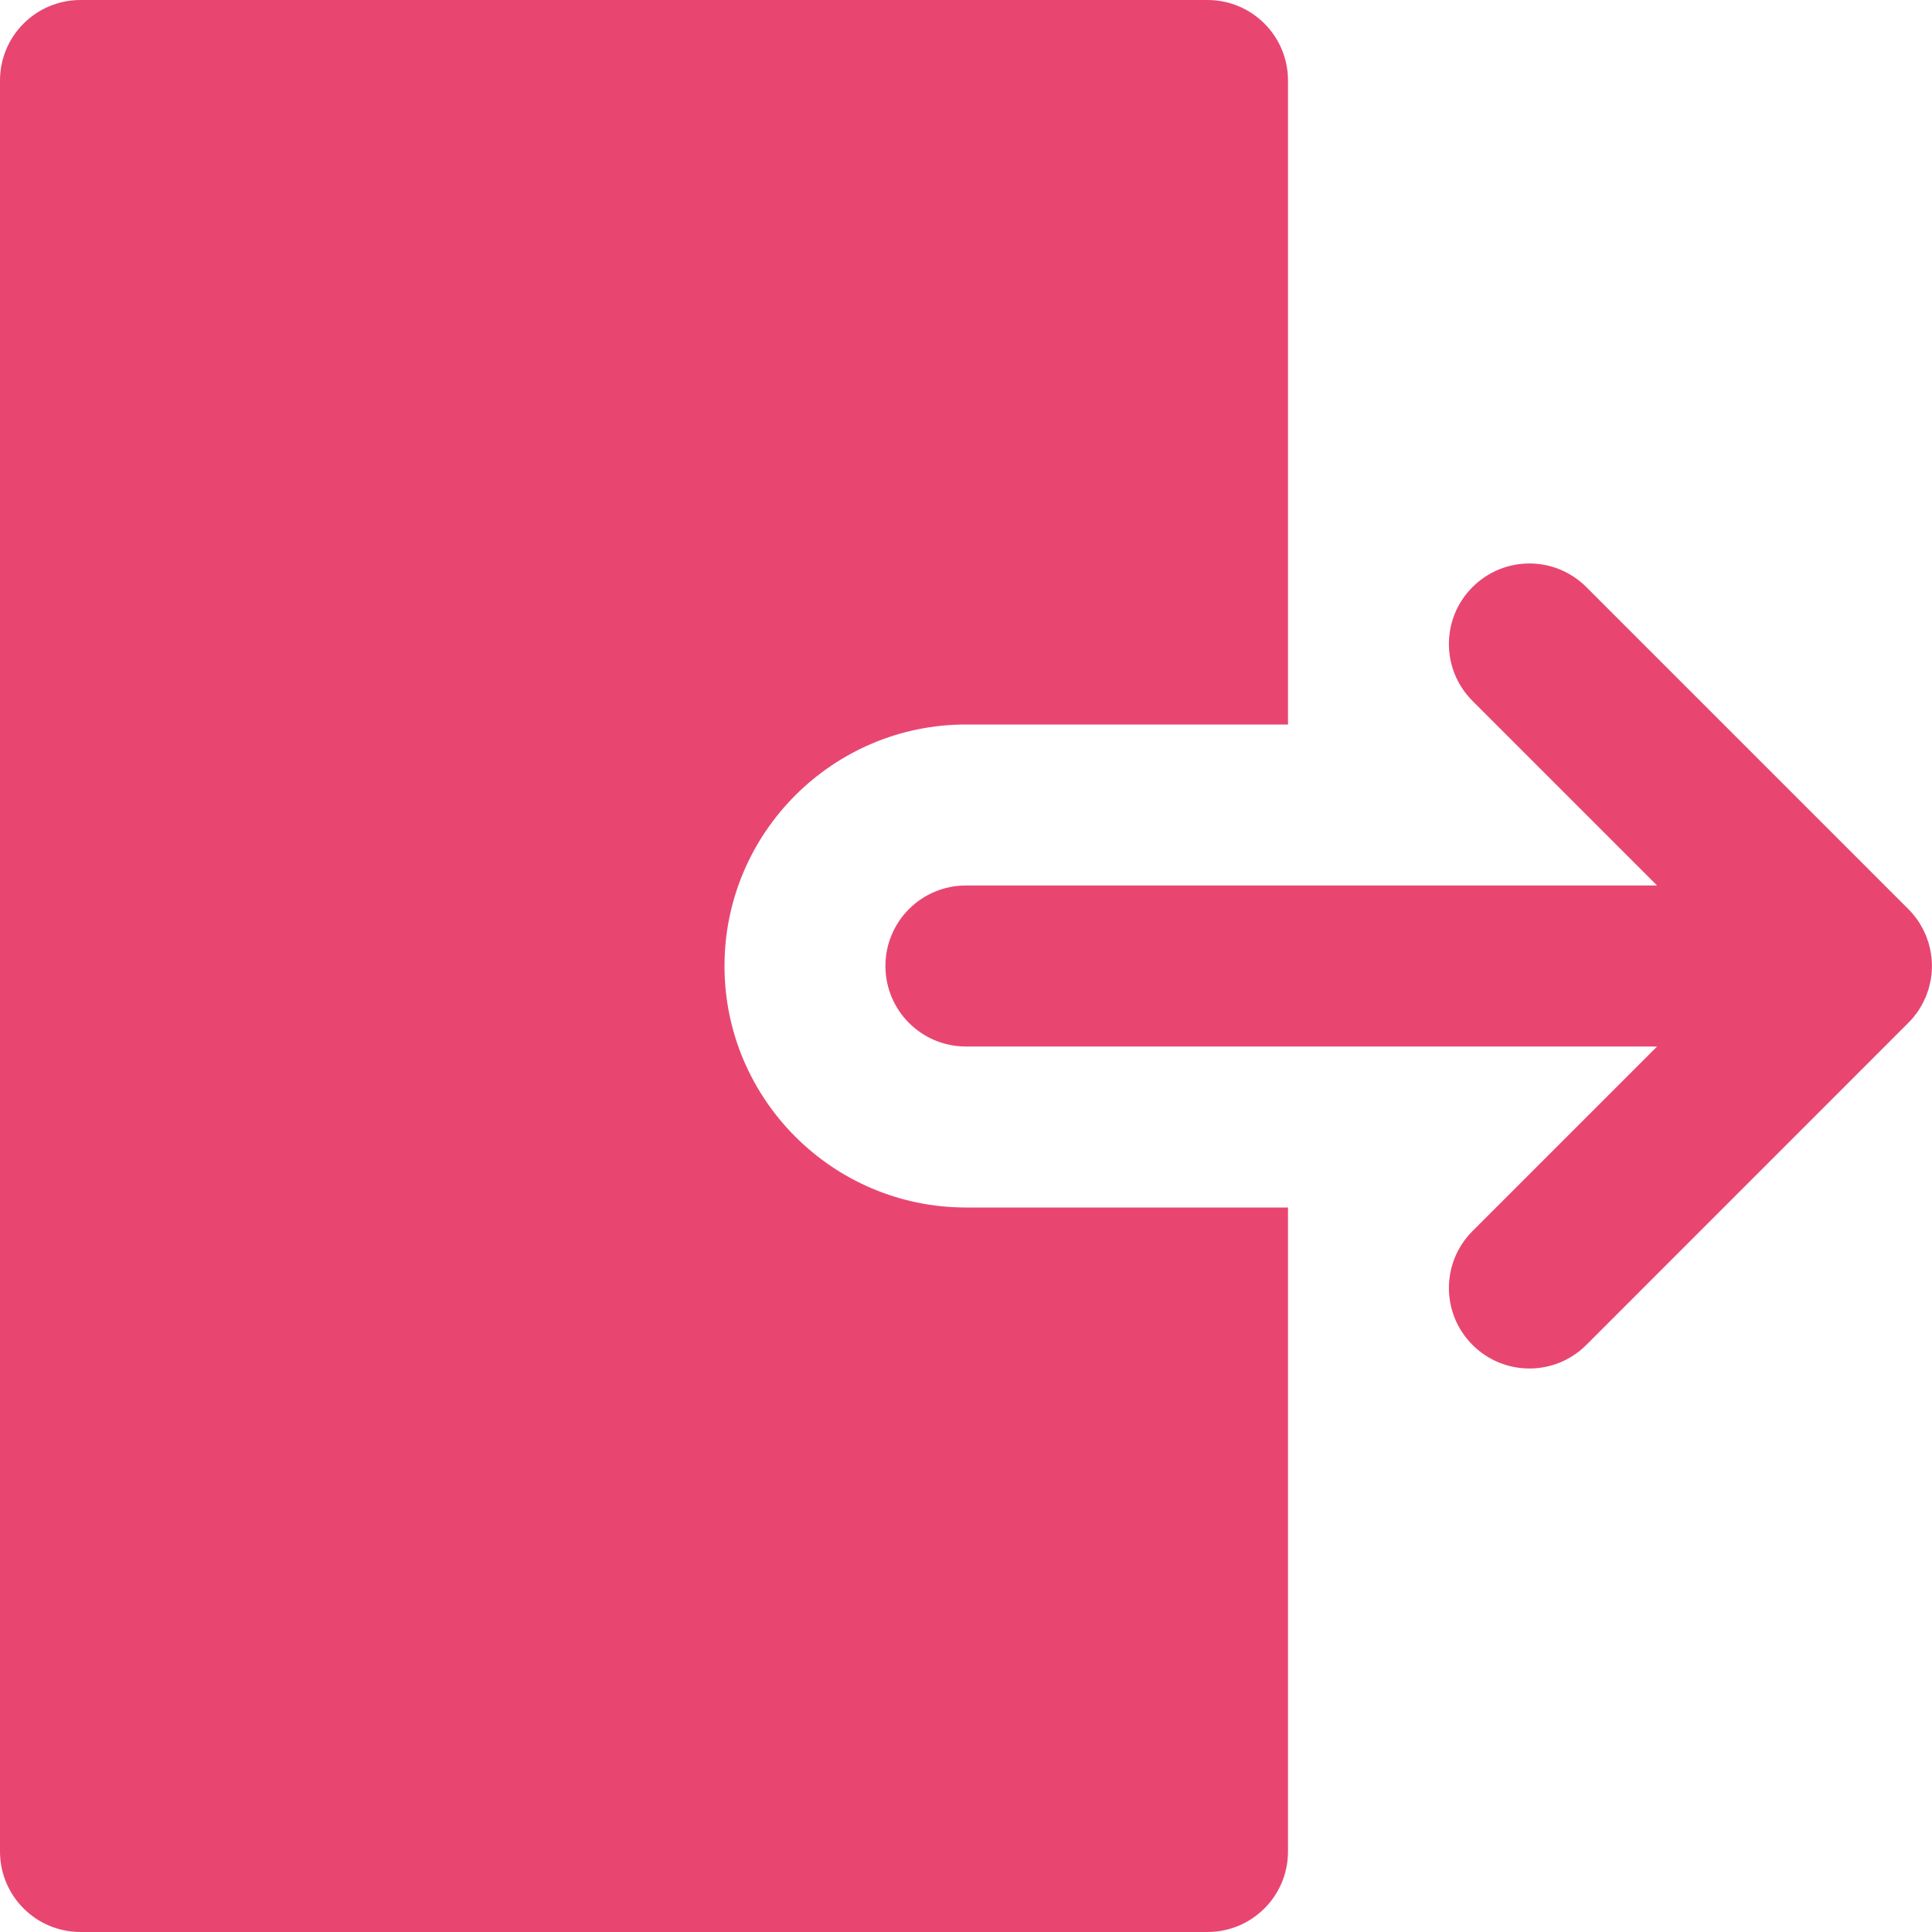
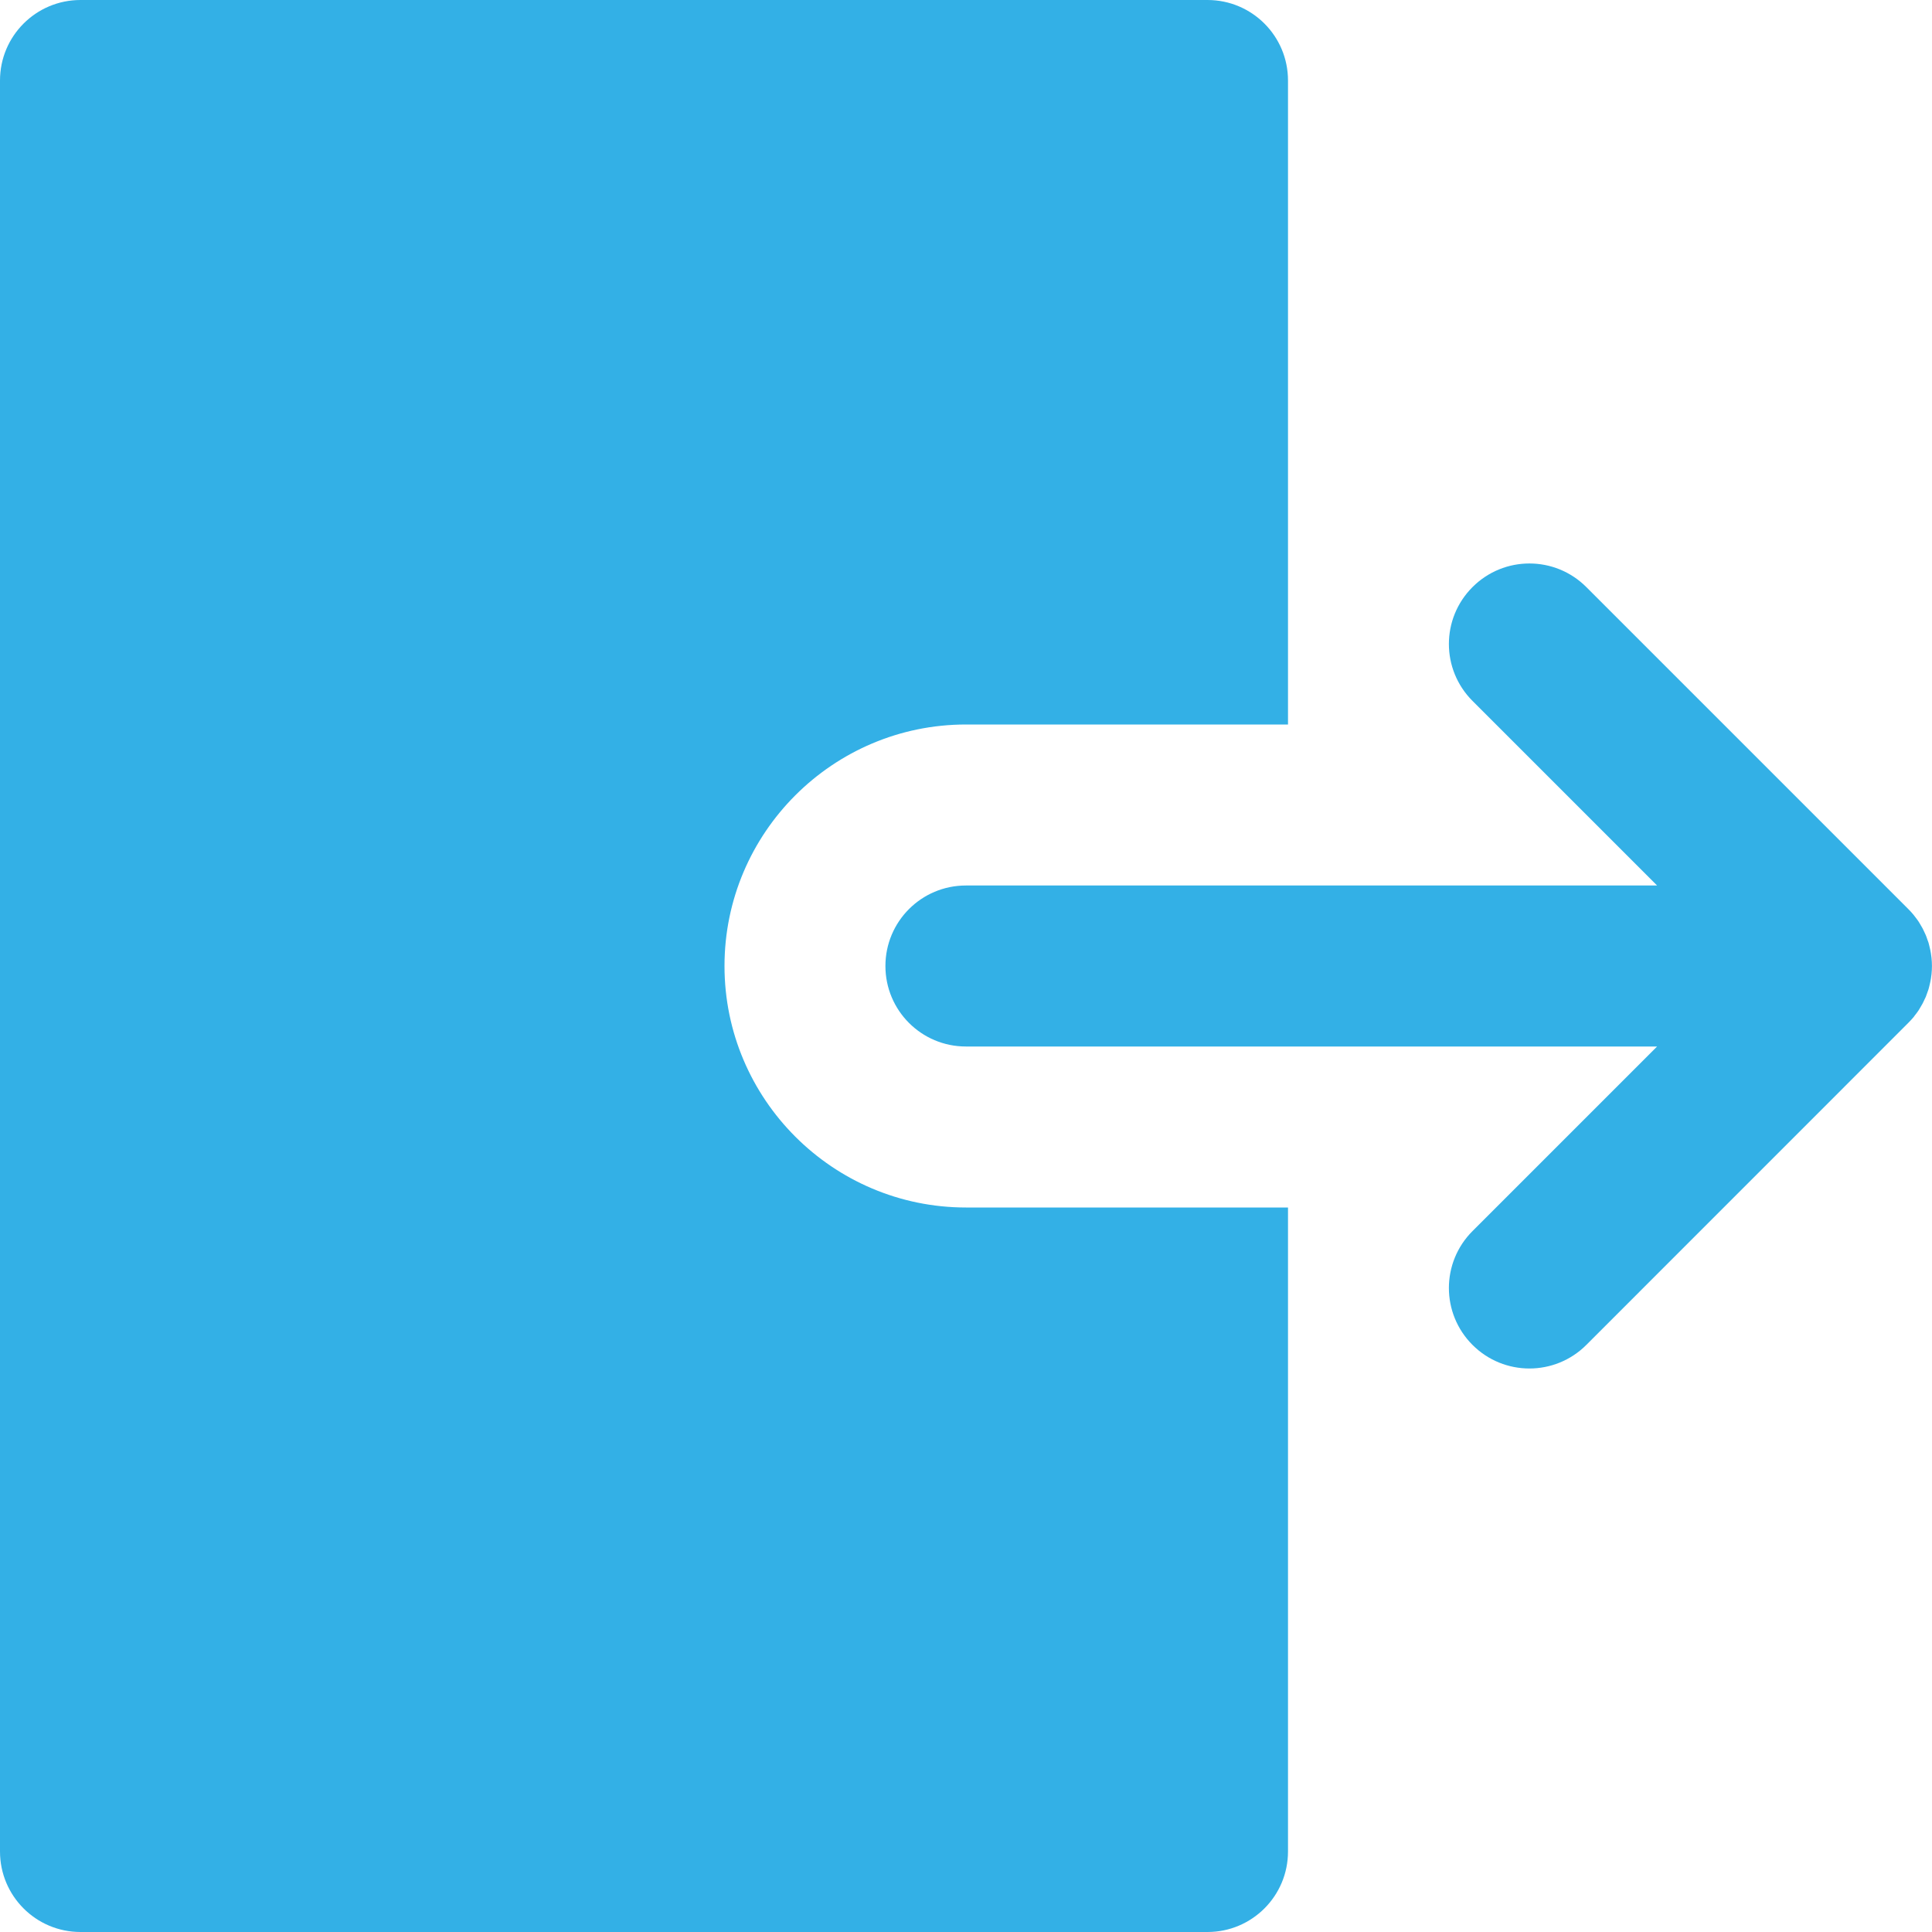
<svg xmlns="http://www.w3.org/2000/svg" width="24" height="24" viewBox="0 0 24 24" fill="none">
-   <path d="M9 12C9 10.346 10.346 9 12 9H16V1C16 0.448 15.553 0 15 0H1C0.447 0 0 0.448 0 1V23C0 23.552 0.447 24 1 24H15C15.553 24 16 23.552 16 23V16V15H12C10.346 15 9 13.654 9 12Z" fill="#E84671" />
-   <path d="M23.774 12.632C23.777 12.628 23.779 12.624 23.782 12.62C23.8 12.598 23.816 12.576 23.832 12.553C23.839 12.543 23.845 12.531 23.852 12.52C23.862 12.504 23.872 12.487 23.881 12.47C23.889 12.456 23.895 12.441 23.902 12.427C23.909 12.412 23.916 12.398 23.923 12.383C23.93 12.366 23.935 12.349 23.941 12.333C23.946 12.319 23.951 12.305 23.956 12.291C23.962 12.272 23.966 12.252 23.971 12.232C23.974 12.22 23.977 12.209 23.979 12.197C23.985 12.17 23.989 12.143 23.992 12.115C23.992 12.11 23.993 12.106 23.994 12.101C24.001 12.034 24.001 11.966 23.994 11.899C23.993 11.894 23.992 11.889 23.992 11.884C23.989 11.857 23.985 11.83 23.979 11.802C23.977 11.791 23.974 11.779 23.971 11.768C23.966 11.748 23.962 11.728 23.956 11.708C23.951 11.694 23.946 11.681 23.941 11.667C23.935 11.65 23.93 11.633 23.923 11.617C23.916 11.602 23.909 11.587 23.902 11.572C23.895 11.558 23.889 11.543 23.881 11.529C23.872 11.512 23.862 11.496 23.852 11.479C23.845 11.468 23.839 11.457 23.832 11.446C23.816 11.423 23.8 11.401 23.782 11.379C23.779 11.376 23.777 11.372 23.774 11.368C23.752 11.34 23.727 11.314 23.702 11.289L19.706 7.293C19.315 6.902 18.683 6.902 18.292 7.293C17.901 7.684 17.901 8.316 18.292 8.707L20.585 11H11.999C11.446 11 10.999 11.448 10.999 12C10.999 12.552 11.446 13 11.999 13H20.585L18.292 15.293C17.901 15.684 17.901 16.316 18.292 16.707C18.487 16.902 18.743 17 18.999 17C19.255 17 19.511 16.902 19.706 16.707L23.702 12.71C23.727 12.685 23.751 12.659 23.774 12.632Z" fill="#E84671" />
+   <path d="M9 12C9 10.346 10.346 9 12 9H16V1C16 0.448 15.553 0 15 0H1C0.447 0 0 0.448 0 1V23C0 23.552 0.447 24 1 24H15C15.553 24 16 23.552 16 23V16V15H12C10.346 15 9 13.654 9 12Z" fill="#33b0e6" />
+   <path d="M23.774 12.632C23.777 12.628 23.779 12.624 23.782 12.62C23.8 12.598 23.816 12.576 23.832 12.553C23.839 12.543 23.845 12.531 23.852 12.52C23.862 12.504 23.872 12.487 23.881 12.47C23.889 12.456 23.895 12.441 23.902 12.427C23.909 12.412 23.916 12.398 23.923 12.383C23.93 12.366 23.935 12.349 23.941 12.333C23.946 12.319 23.951 12.305 23.956 12.291C23.962 12.272 23.966 12.252 23.971 12.232C23.974 12.22 23.977 12.209 23.979 12.197C23.985 12.17 23.989 12.143 23.992 12.115C23.992 12.11 23.993 12.106 23.994 12.101C24.001 12.034 24.001 11.966 23.994 11.899C23.993 11.894 23.992 11.889 23.992 11.884C23.989 11.857 23.985 11.83 23.979 11.802C23.977 11.791 23.974 11.779 23.971 11.768C23.966 11.748 23.962 11.728 23.956 11.708C23.951 11.694 23.946 11.681 23.941 11.667C23.935 11.65 23.93 11.633 23.923 11.617C23.916 11.602 23.909 11.587 23.902 11.572C23.895 11.558 23.889 11.543 23.881 11.529C23.872 11.512 23.862 11.496 23.852 11.479C23.845 11.468 23.839 11.457 23.832 11.446C23.816 11.423 23.8 11.401 23.782 11.379C23.779 11.376 23.777 11.372 23.774 11.368C23.752 11.34 23.727 11.314 23.702 11.289L19.706 7.293C19.315 6.902 18.683 6.902 18.292 7.293C17.901 7.684 17.901 8.316 18.292 8.707L20.585 11H11.999C11.446 11 10.999 11.448 10.999 12C10.999 12.552 11.446 13 11.999 13H20.585L18.292 15.293C17.901 15.684 17.901 16.316 18.292 16.707C18.487 16.902 18.743 17 18.999 17C19.255 17 19.511 16.902 19.706 16.707L23.702 12.71C23.727 12.685 23.751 12.659 23.774 12.632Z" fill="#33b0e6" />
</svg>
